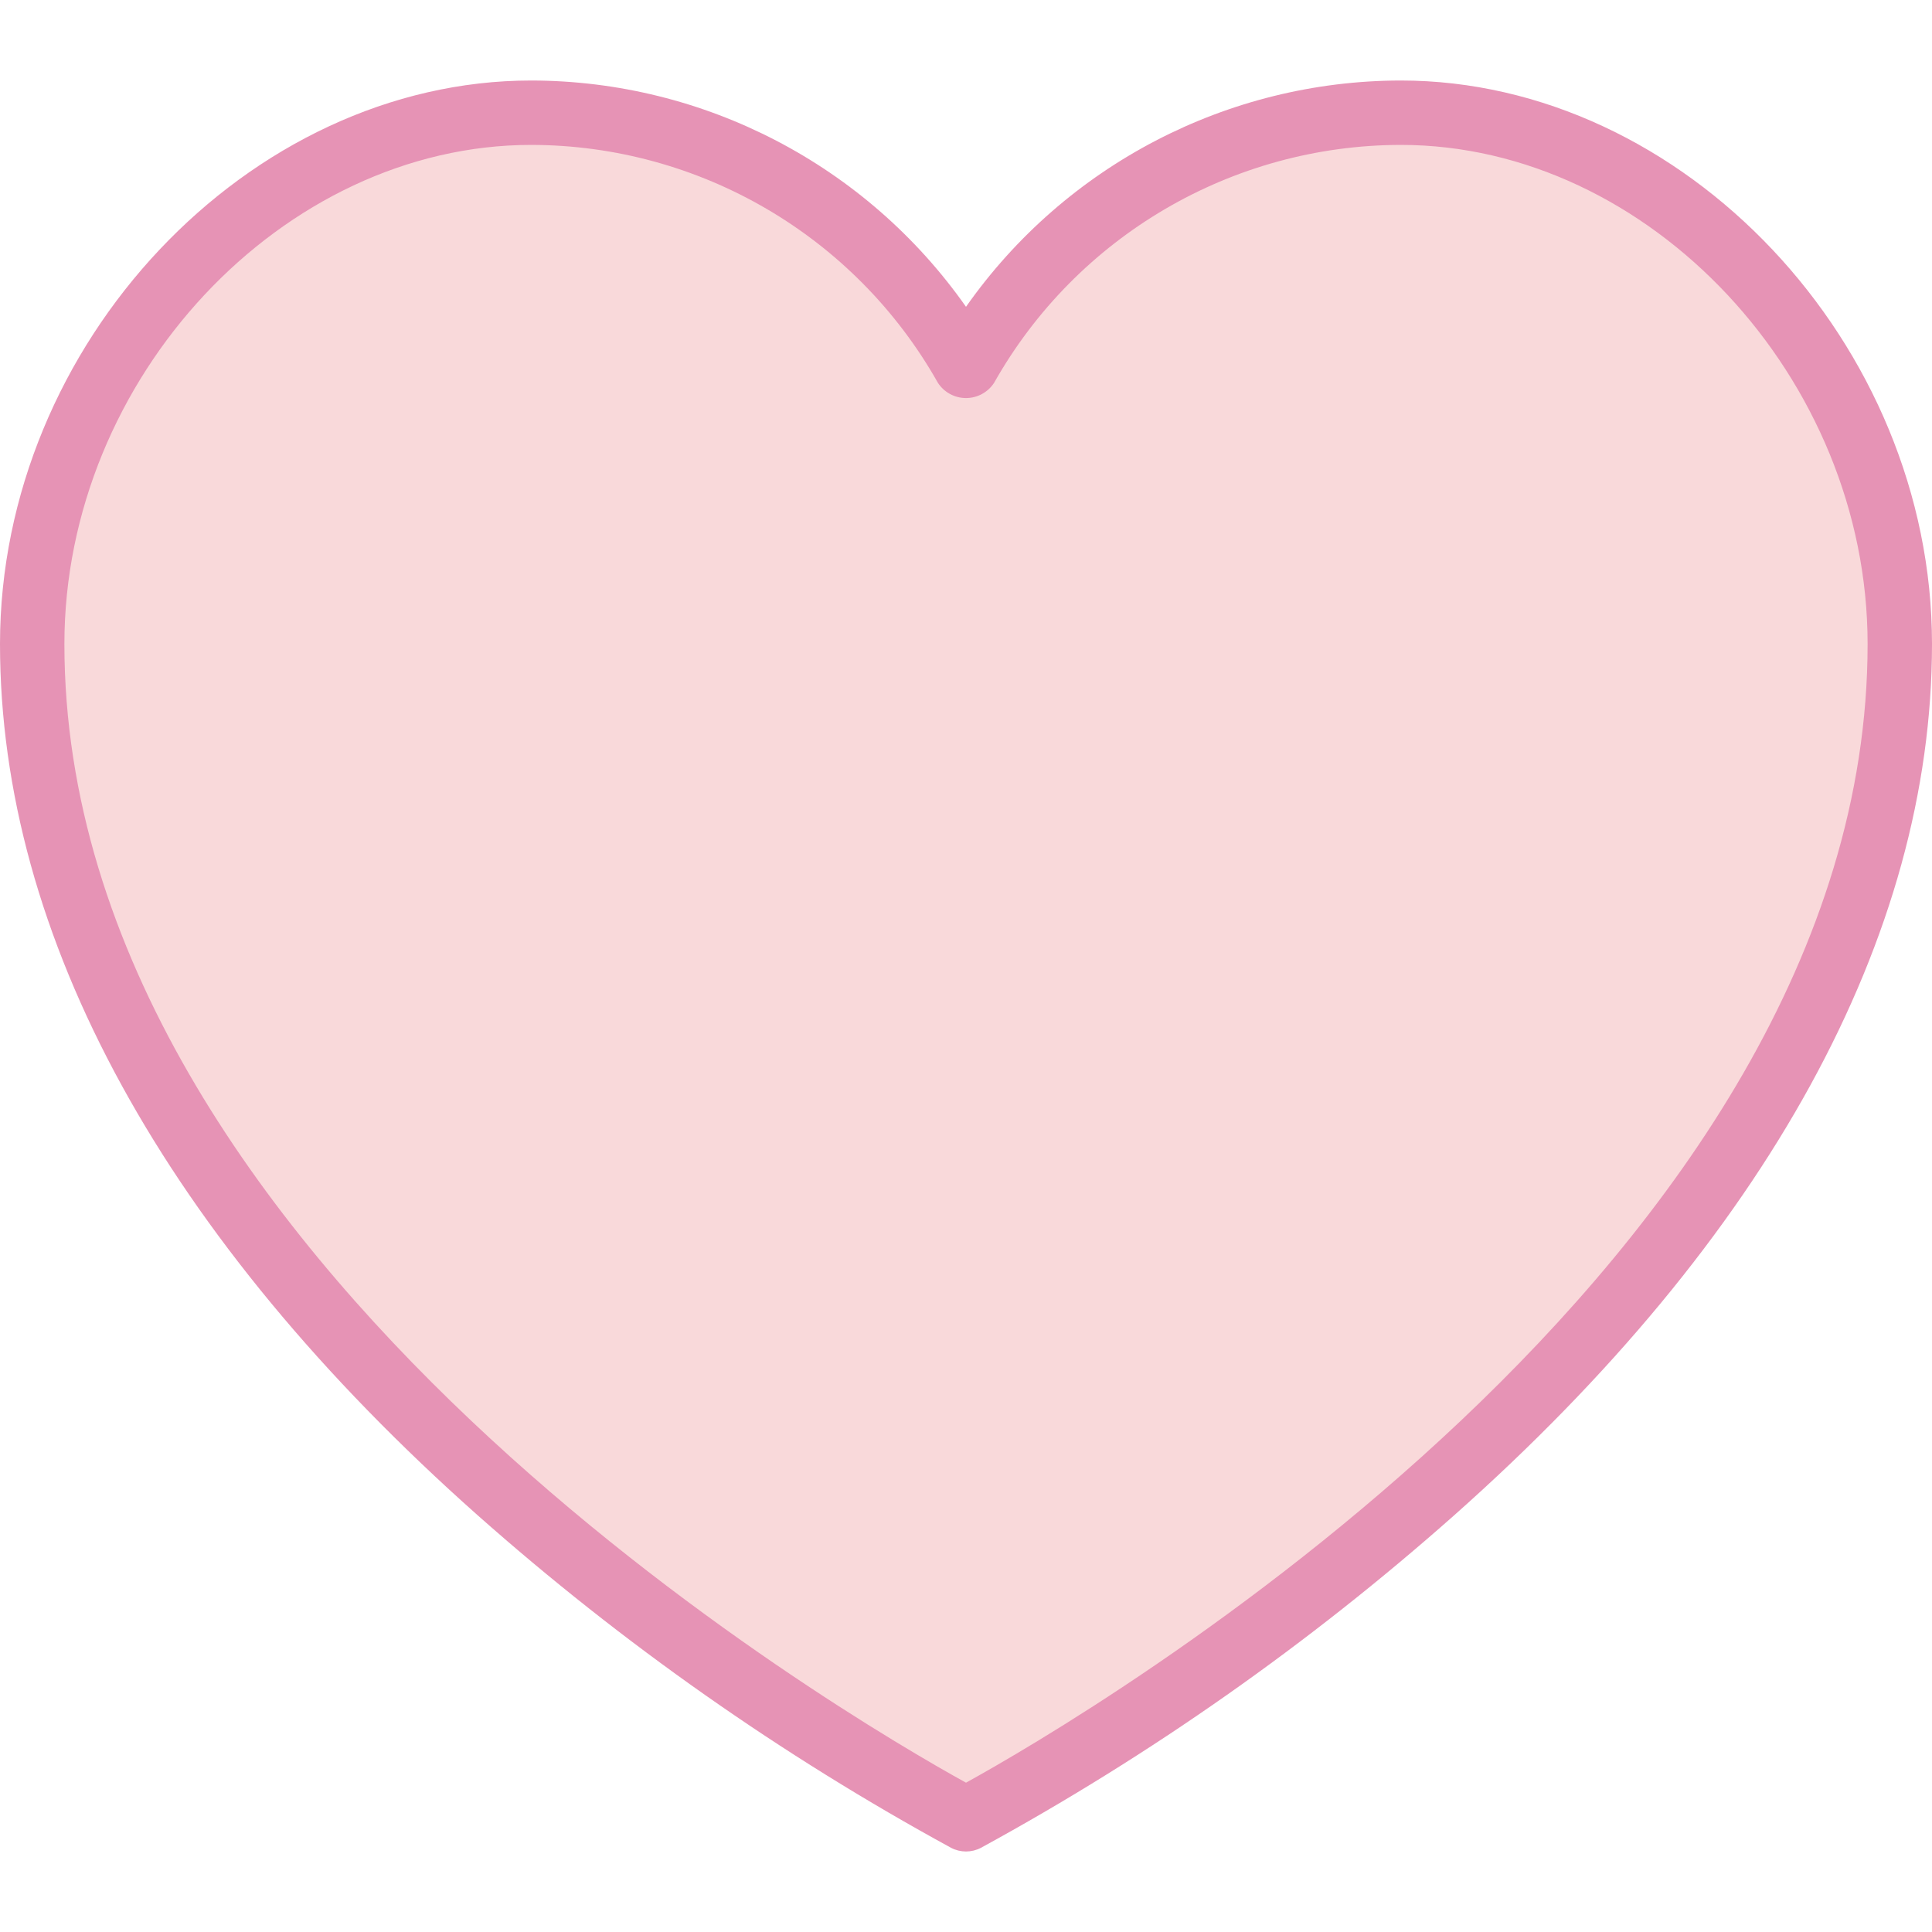
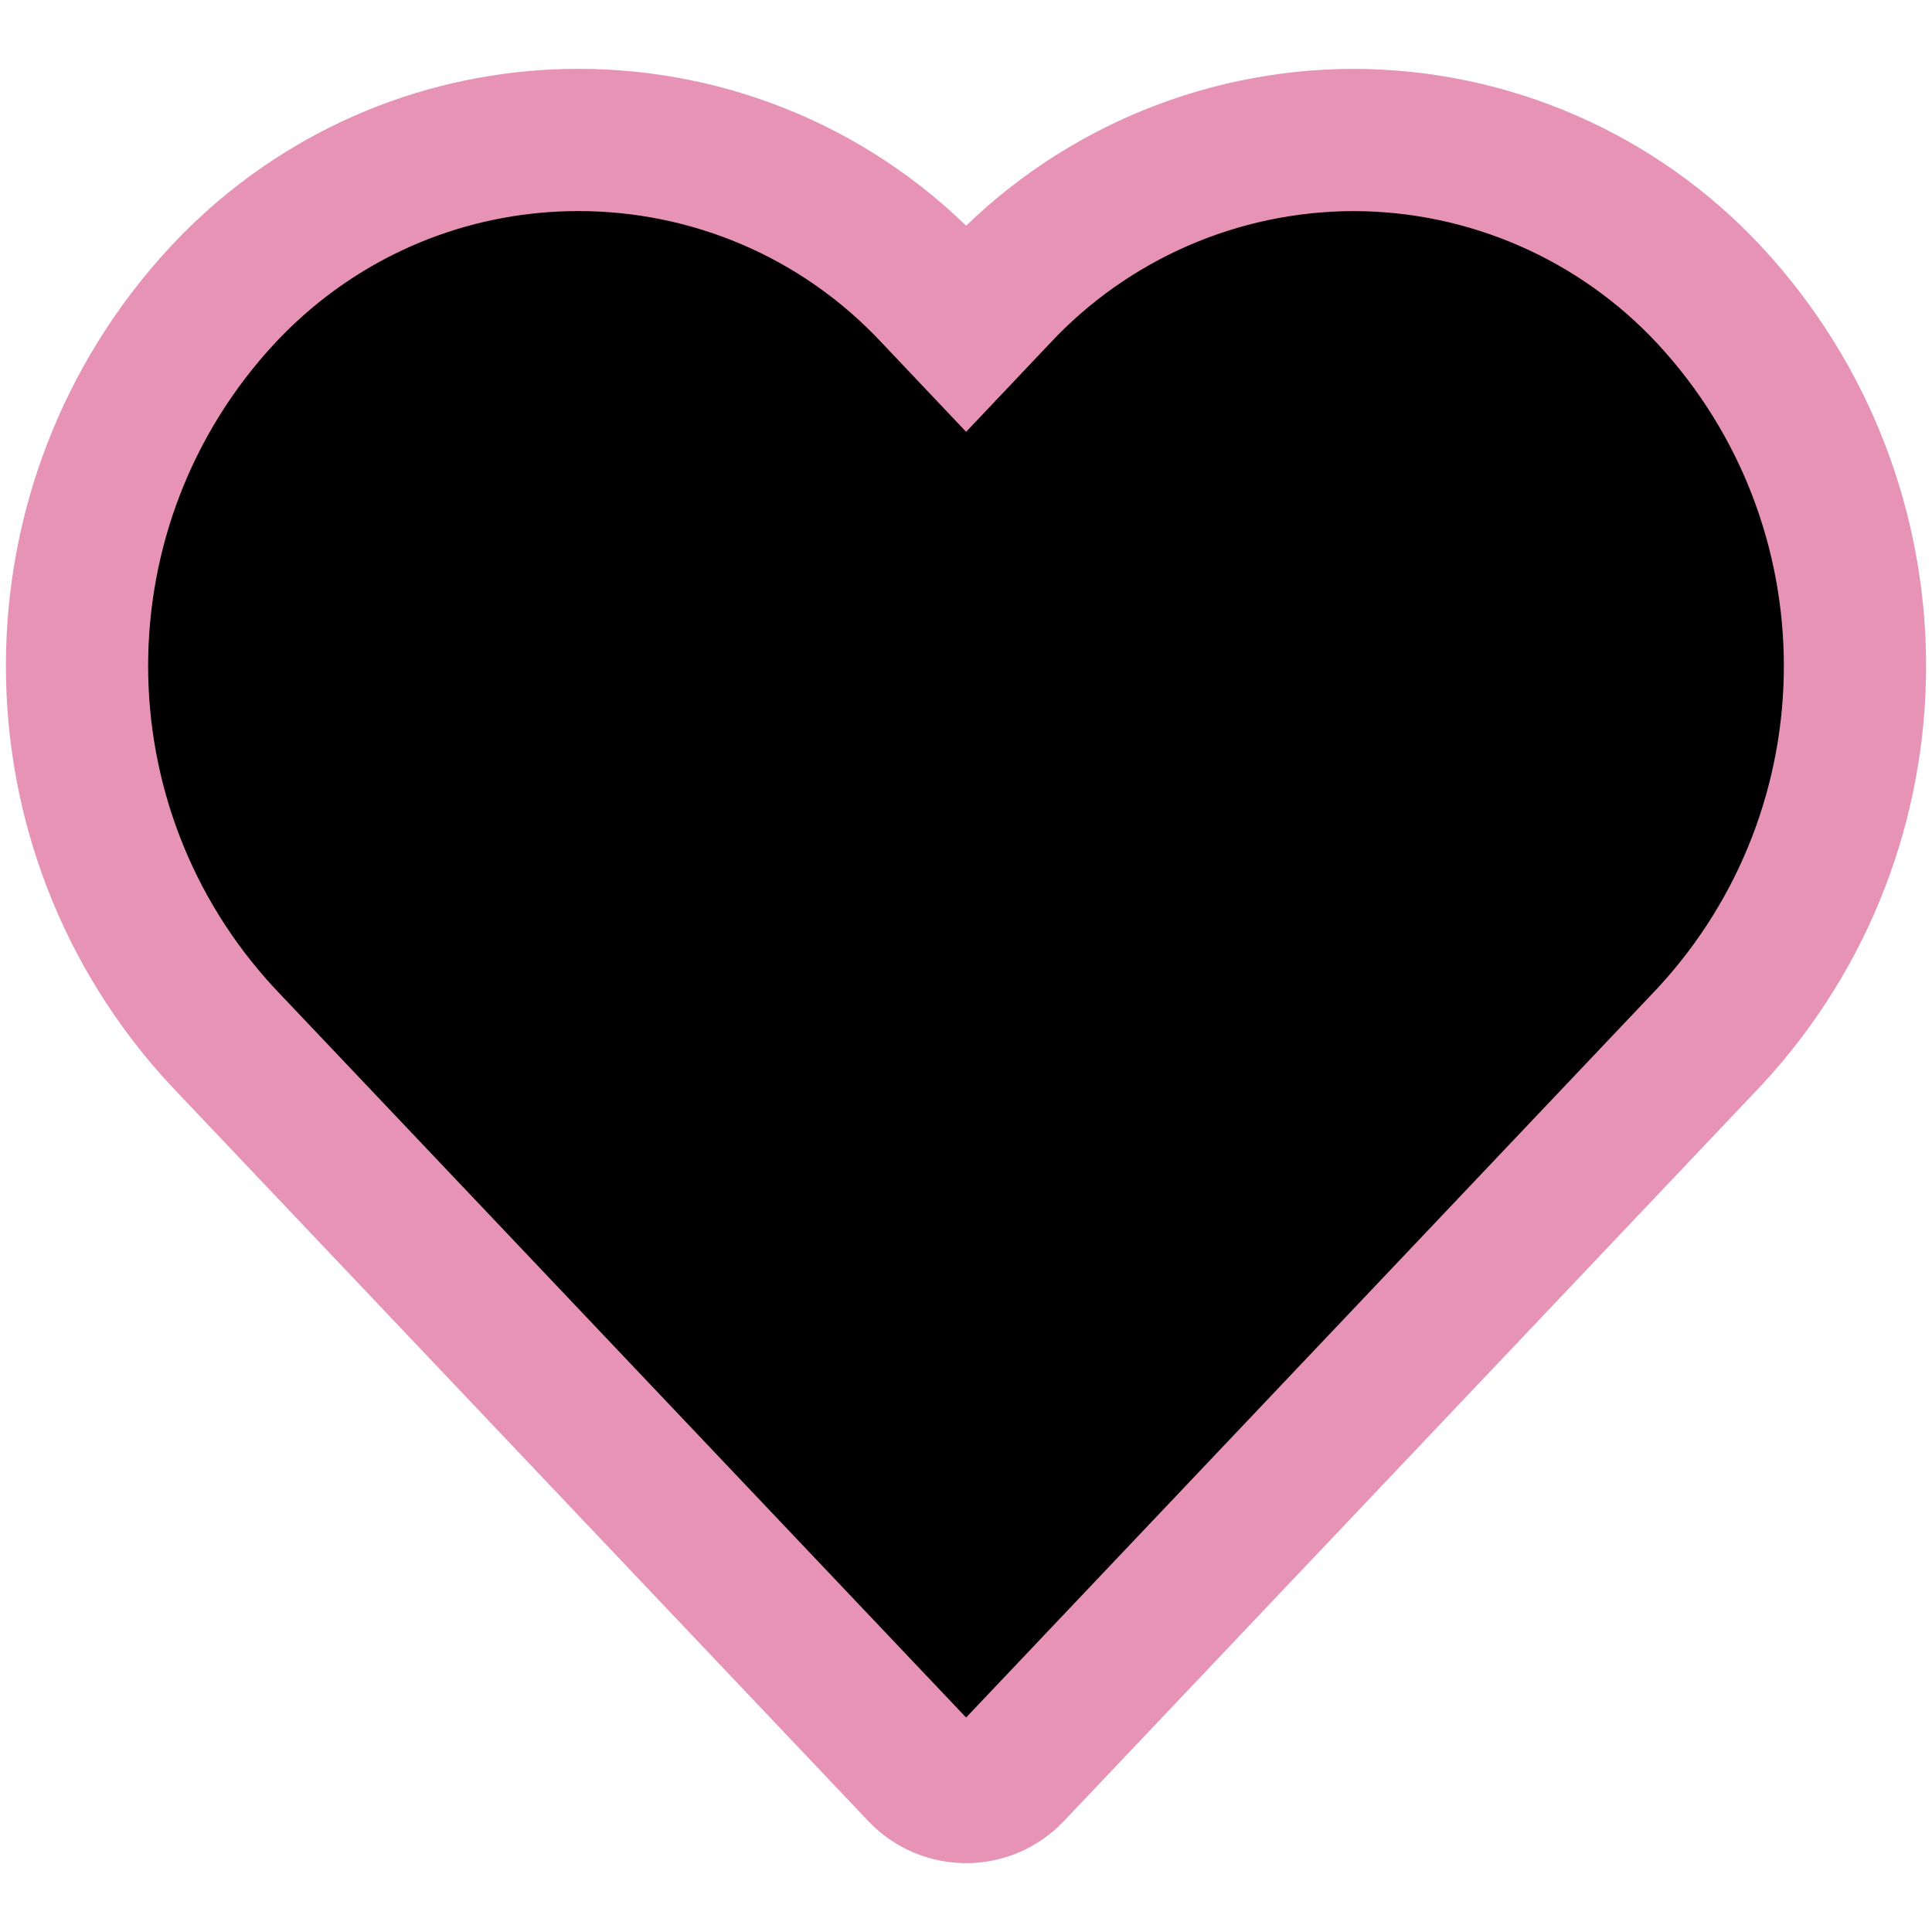
- <svg xmlns="http://www.w3.org/2000/svg" height="35" viewBox="0 -20 480 480" width="35">
-   <path d="m348 8c-44.773.004-86.066 24.164-108 63.199-21.934-39.035-63.227-63.195-108-63.199-68.48 0-124 63.52-124 132 0 172 232 292 232 292s232-120 232-292c0-68.48-55.52-132-124-132zm0 0" fill="#F9D9DA" />
-   <path d="m348 0c-43 .066-83.281 21.039-108 56.223-24.719-35.184-65-56.156-108-56.223-70.32 0-132 65.426-132 140 0 72.68 41.039 147.535 118.688 216.48 35.977 31.883 75.441 59.598 117.641 82.625 2.305 1.188 5.039 1.188 7.344 0 42.184-23.027 81.637-50.746 117.602-82.625 77.688-68.945 118.727-143.801 118.727-216.48 0-74.574-61.68-140-132-140zm-108 422.902c-29.383-16.215-224-129.496-224-282.902 0-66.055 54.199-124 116-124 41.867.074 80.461 22.66 101.031 59.129 1.539 2.352 4.16 3.766 6.969 3.766s5.43-1.414 6.969-3.766c20.57-36.469 59.164-59.055 101.031-59.129 61.801 0 116 57.945 116 124 0 153.406-194.617 266.688-224 282.902zm0 0" fill="#E693B5" />
+ <svg xmlns="http://www.w3.org/2000/svg" version="1.1" id="Capa_1" x="0px" y="0px" width="35" height="35" viewBox="0.063 -0.5 108.667 101.5" enable-background="new 0.063 -0.5 108.667 101.5" xml:space="preserve">
+   <path fill="" stroke="#E693B5" stroke-width="8" stroke-miterlimit="10" d="M96.22,12.524  C91.047,6.964,83.799,3.801,76.205,3.79c-7.601,0.009-14.854,3.17-20.035,8.731l-1.767,1.866l-1.767-1.866  c-5.387-5.799-12.703-8.733-20.038-8.733c-6.662,0-13.34,2.42-18.606,7.313c-0.49,0.456-0.964,0.929-1.419,1.419  c-10.904,11.762-10.904,29.938,0,41.701l39.234,41.375c0.703,0.742,1.648,1.115,2.596,1.115c0.882,0,1.766-0.324,2.457-0.979  c0.048-0.043,0.094-0.09,0.138-0.137L96.22,54.222C107.123,42.46,107.123,24.284,96.22,12.524z" />
</svg>
